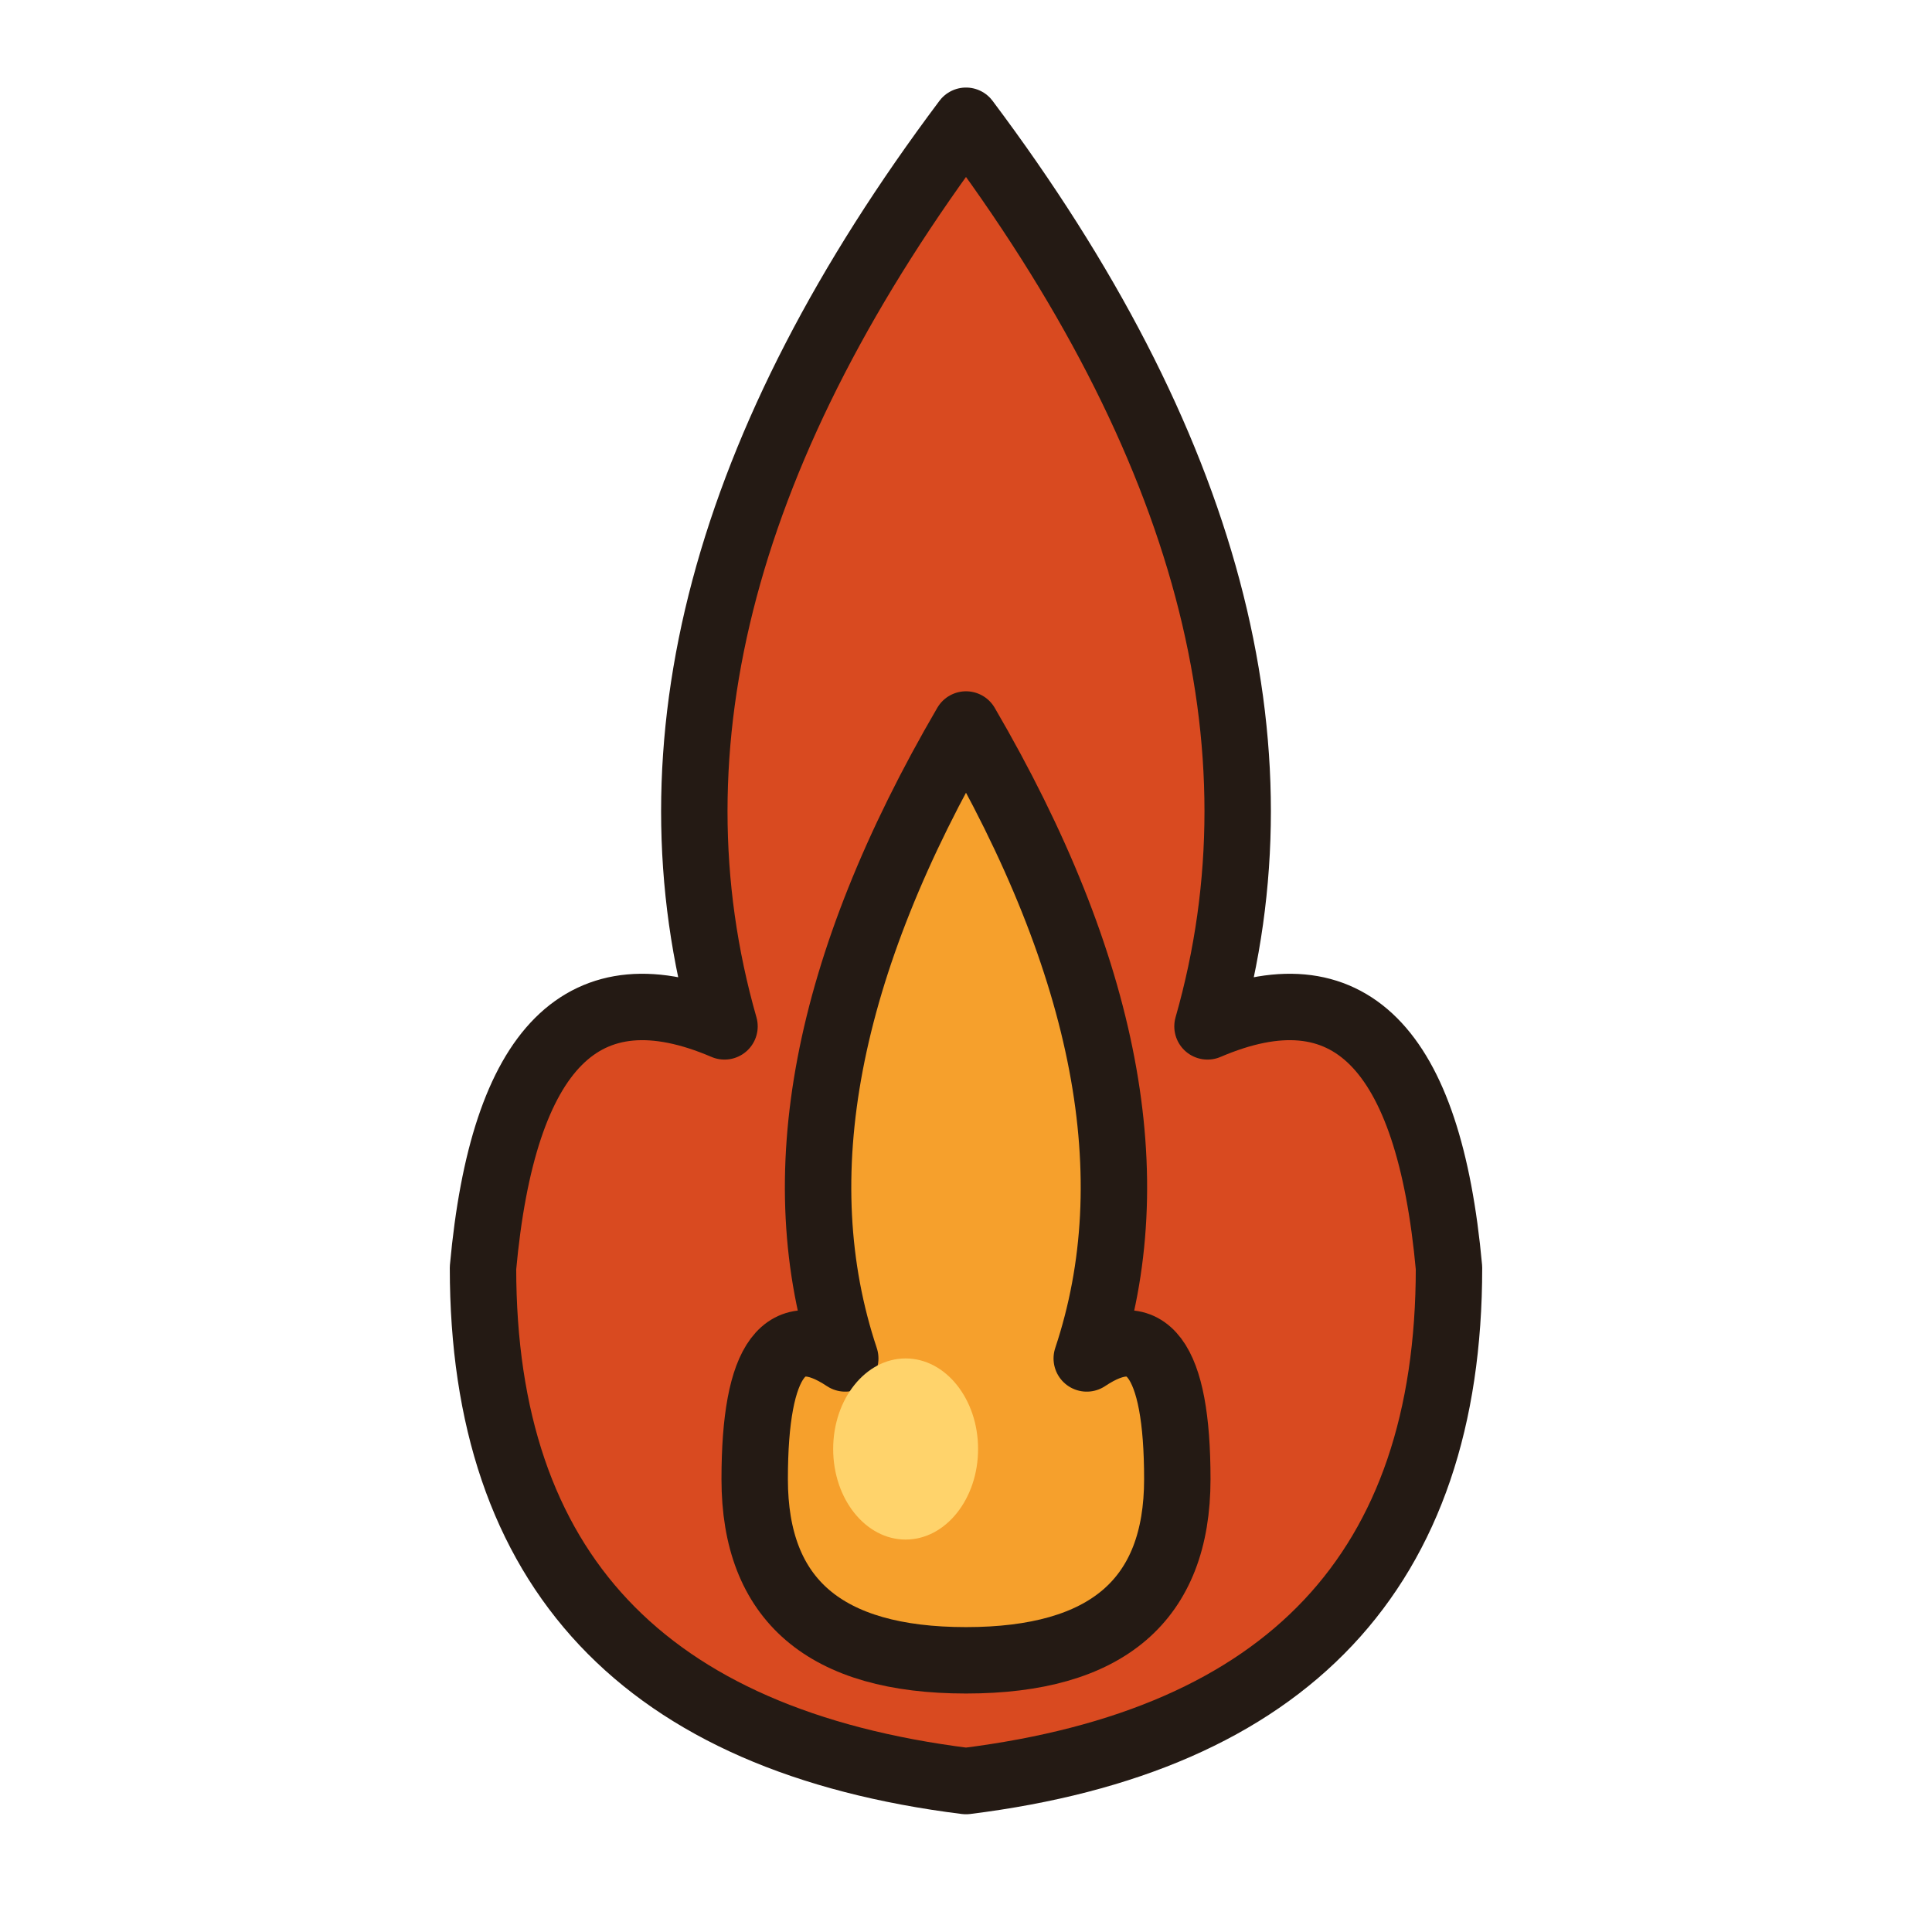
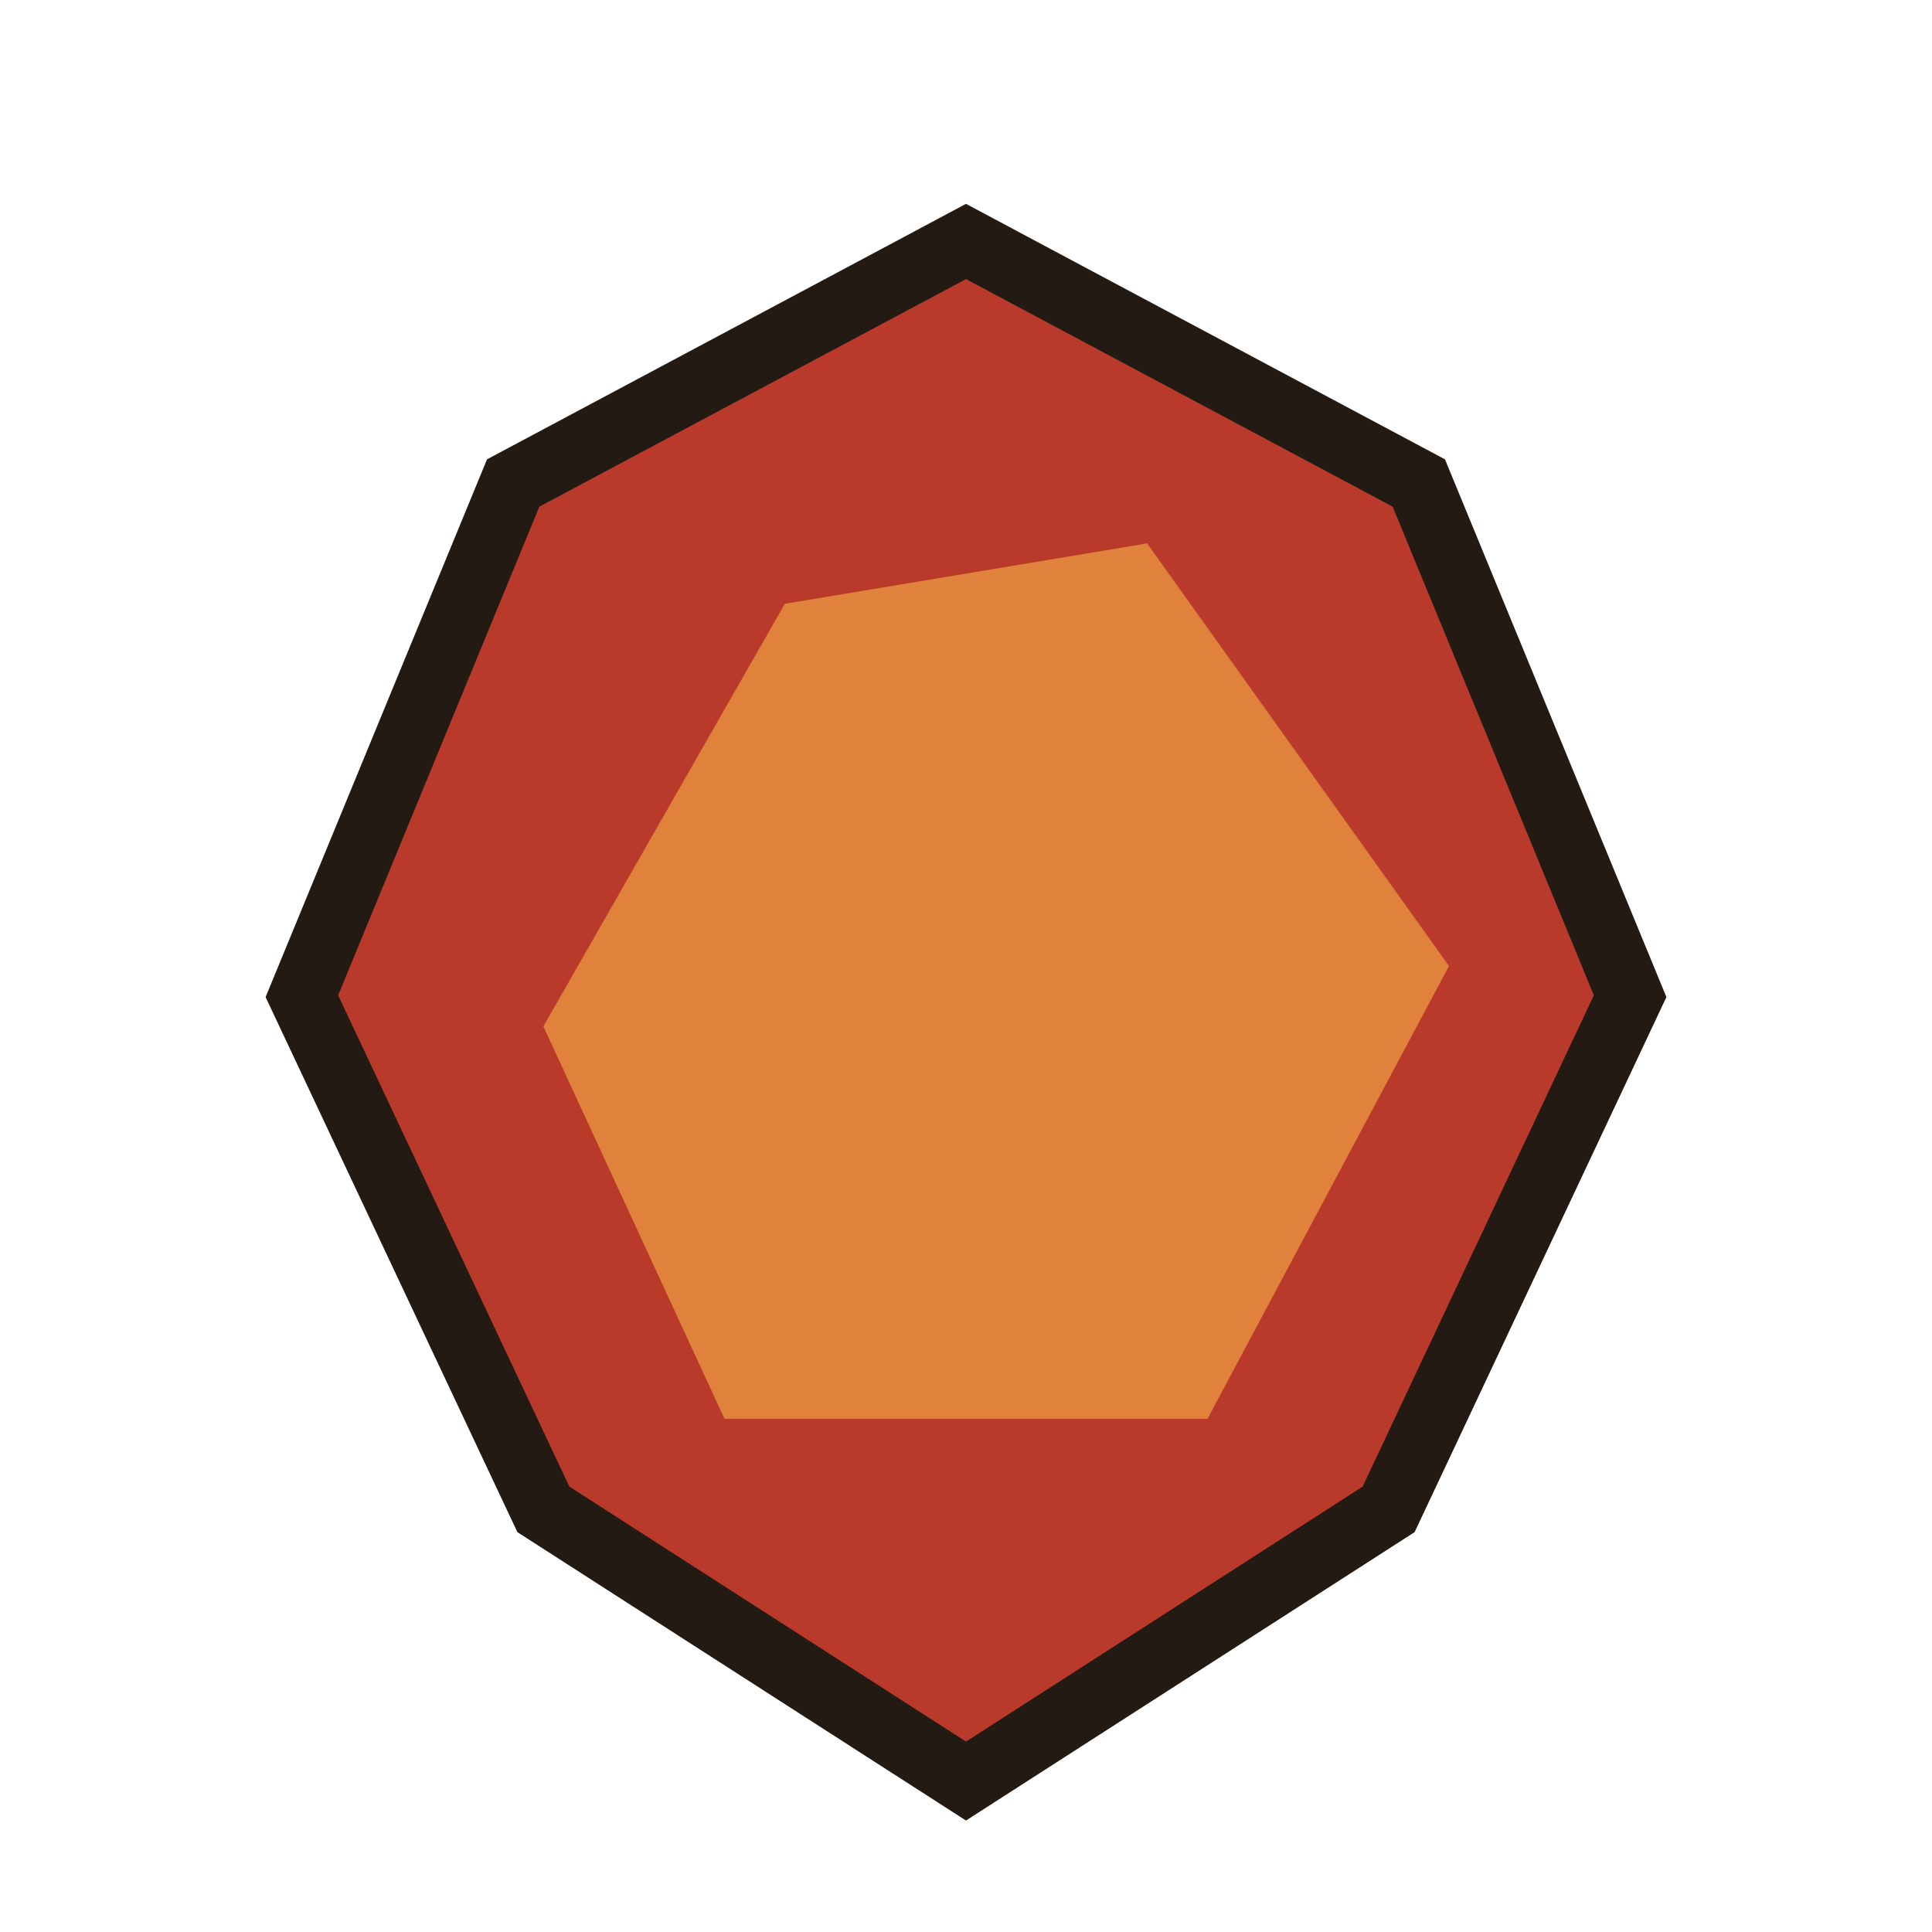
- <svg xmlns="http://www.w3.org/2000/svg" viewBox="0 0 64 64" width="64" height="64" shape-rendering="geometricPrecision">
+ <svg xmlns="http://www.w3.org/2000/svg" viewBox="0 0 64 64" width="64" height="64" shape-rendering="geometricPrecision" data-element="flame" data-role="backdrop">
  <g stroke="#241a14" stroke-width="2.2" stroke-linejoin="round" stroke-linecap="round">
-     <path d="M32 4 Q44 20 40 34 Q47 31 48 42 Q48 57 32 59 Q16 57 16 42 Q17 31 24 34 Q20 20 32 4 Z" fill="#d94a20" />
-     <path d="M32 24 Q39 36 36 45 Q39 43 39 49 Q39 55 32 55 Q25 55 25 49 Q25 43 28 45 Q25 36 32 24 Z" fill="#f6a02c" />
-     <ellipse cx="30" cy="48" rx="2.4" ry="3" fill="#ffd36b" stroke="none" />
+     <path d="M10 33 L17 16 L32 8 L47 16 L54 33 L46 50 L32 59 L18 50 Z" fill="#b93a2b" stroke-linejoin="miter" />
+     <path d="M18 34 L26 20 L38 18 L48 32 L40 47 L24 47 Z" fill="#e0823c" stroke="none" stroke-linejoin="miter" />
  </g>
</svg>
